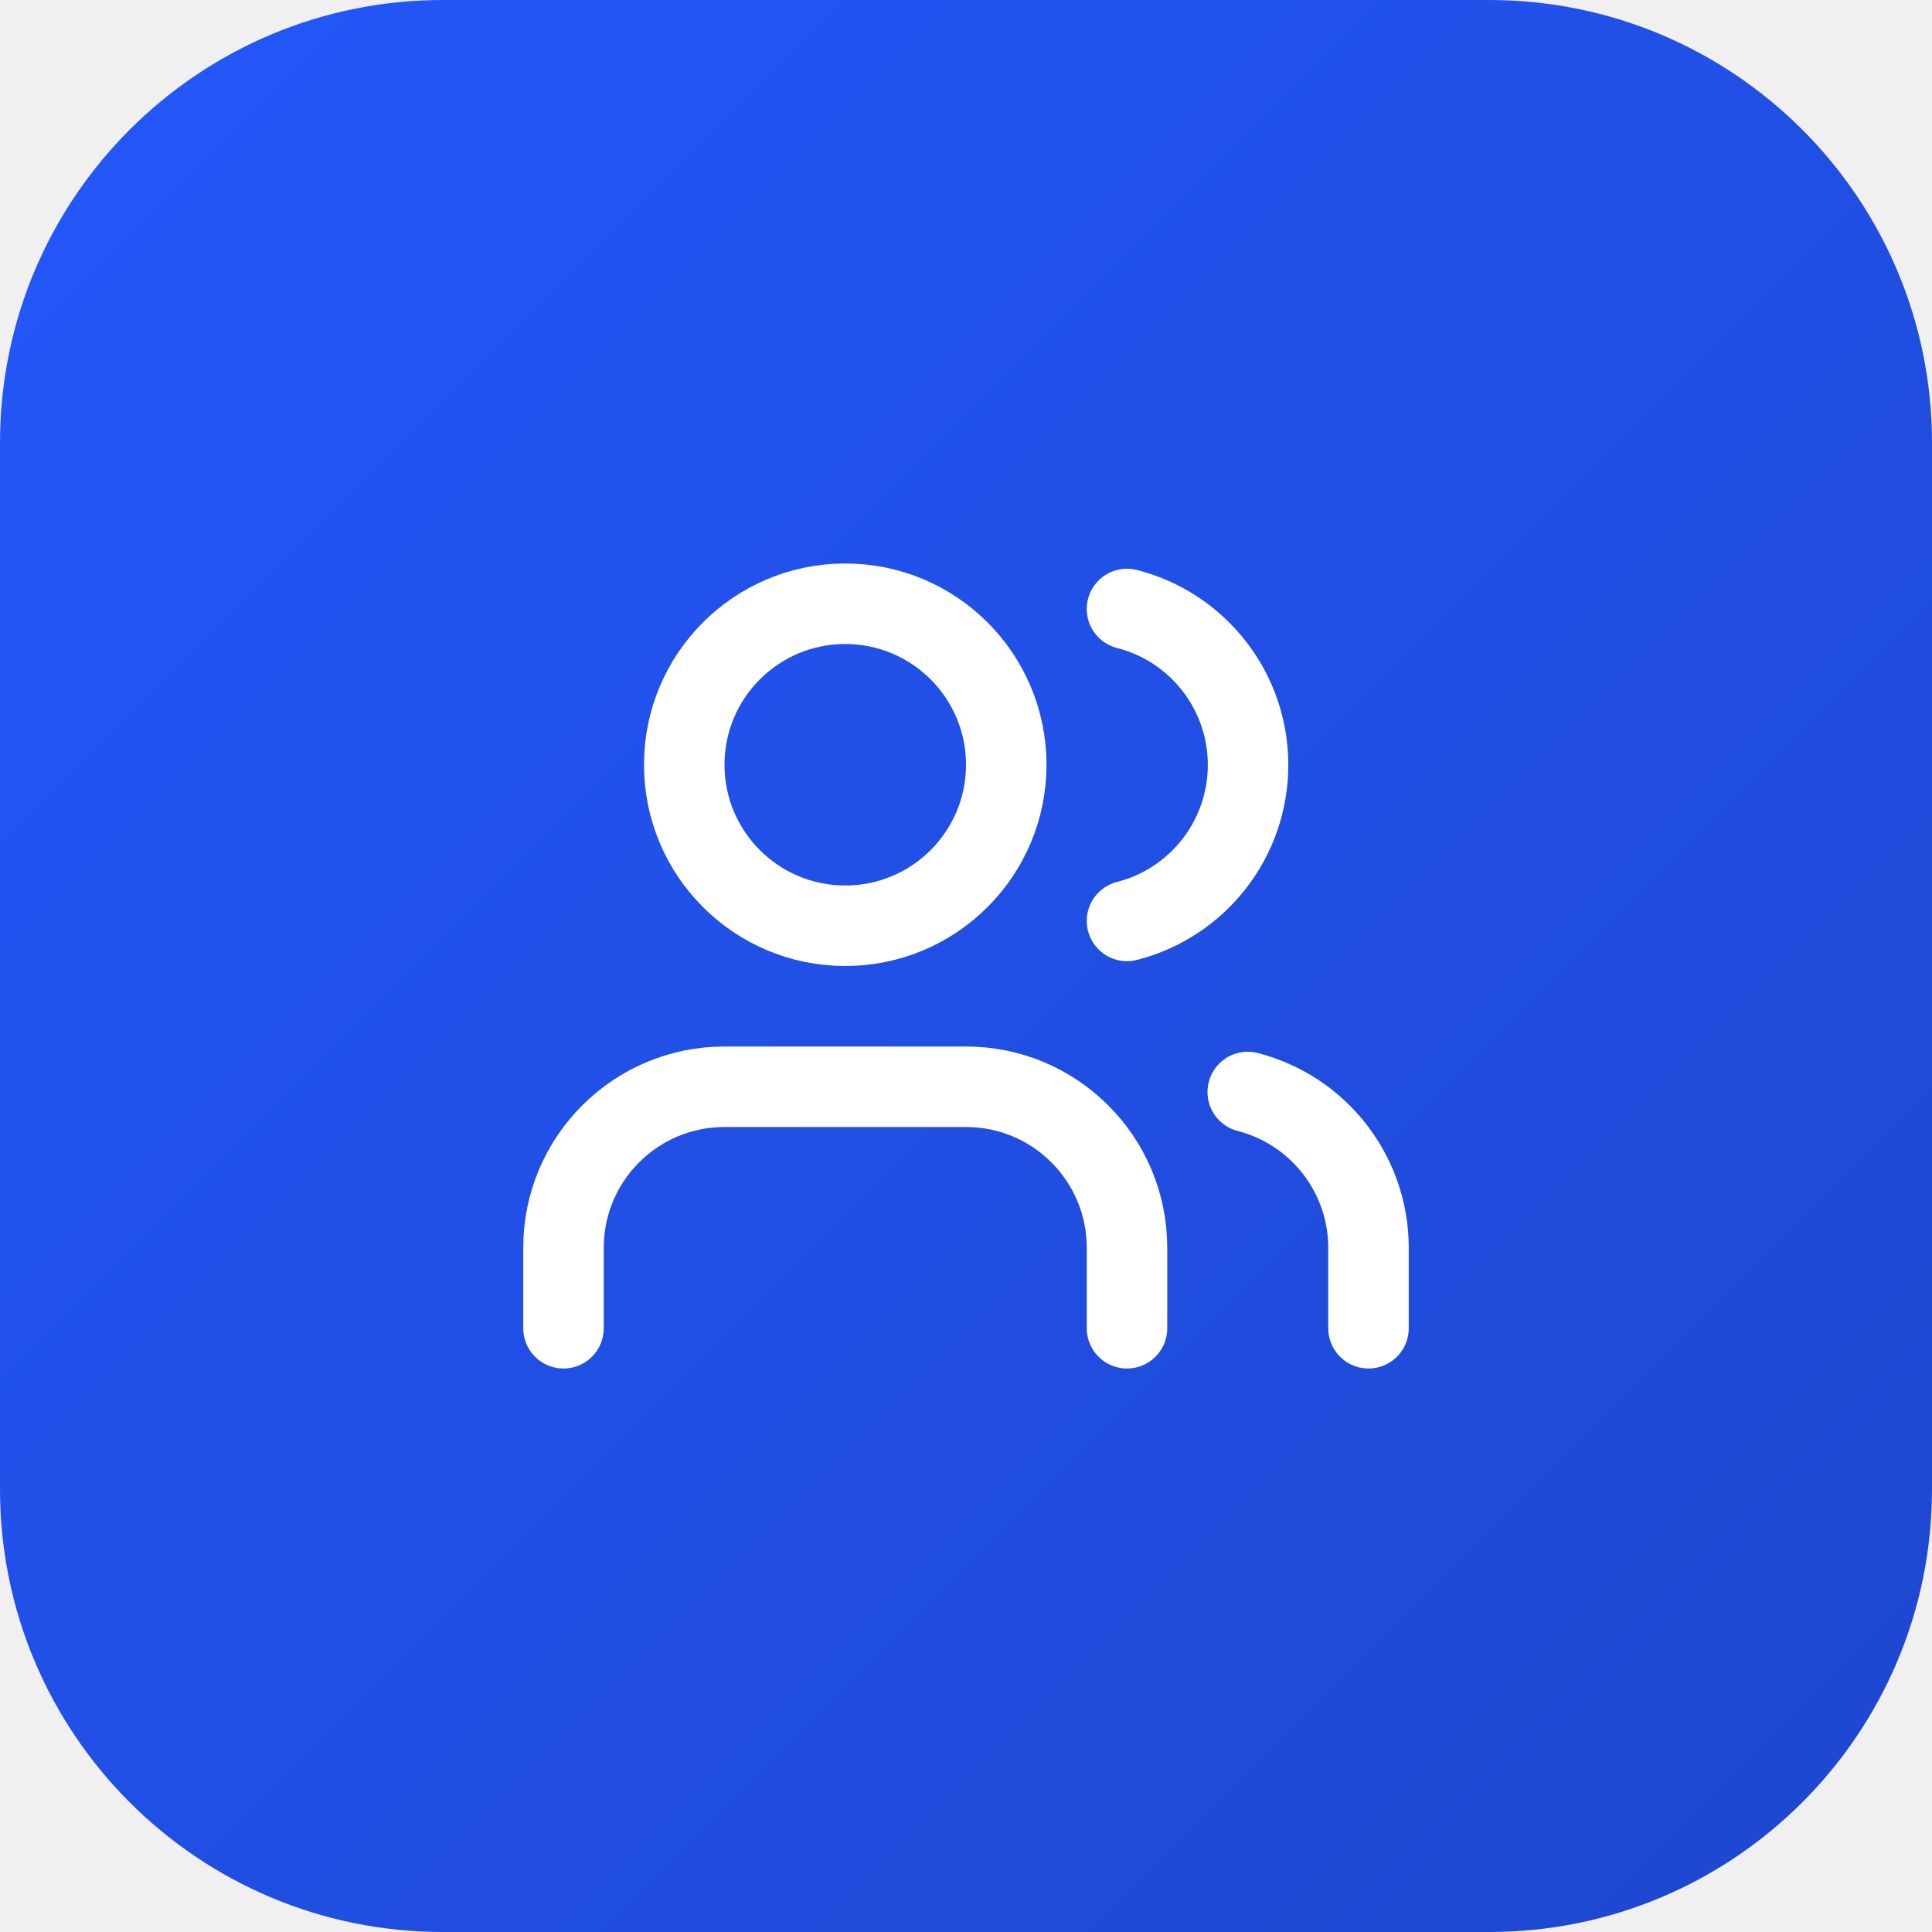
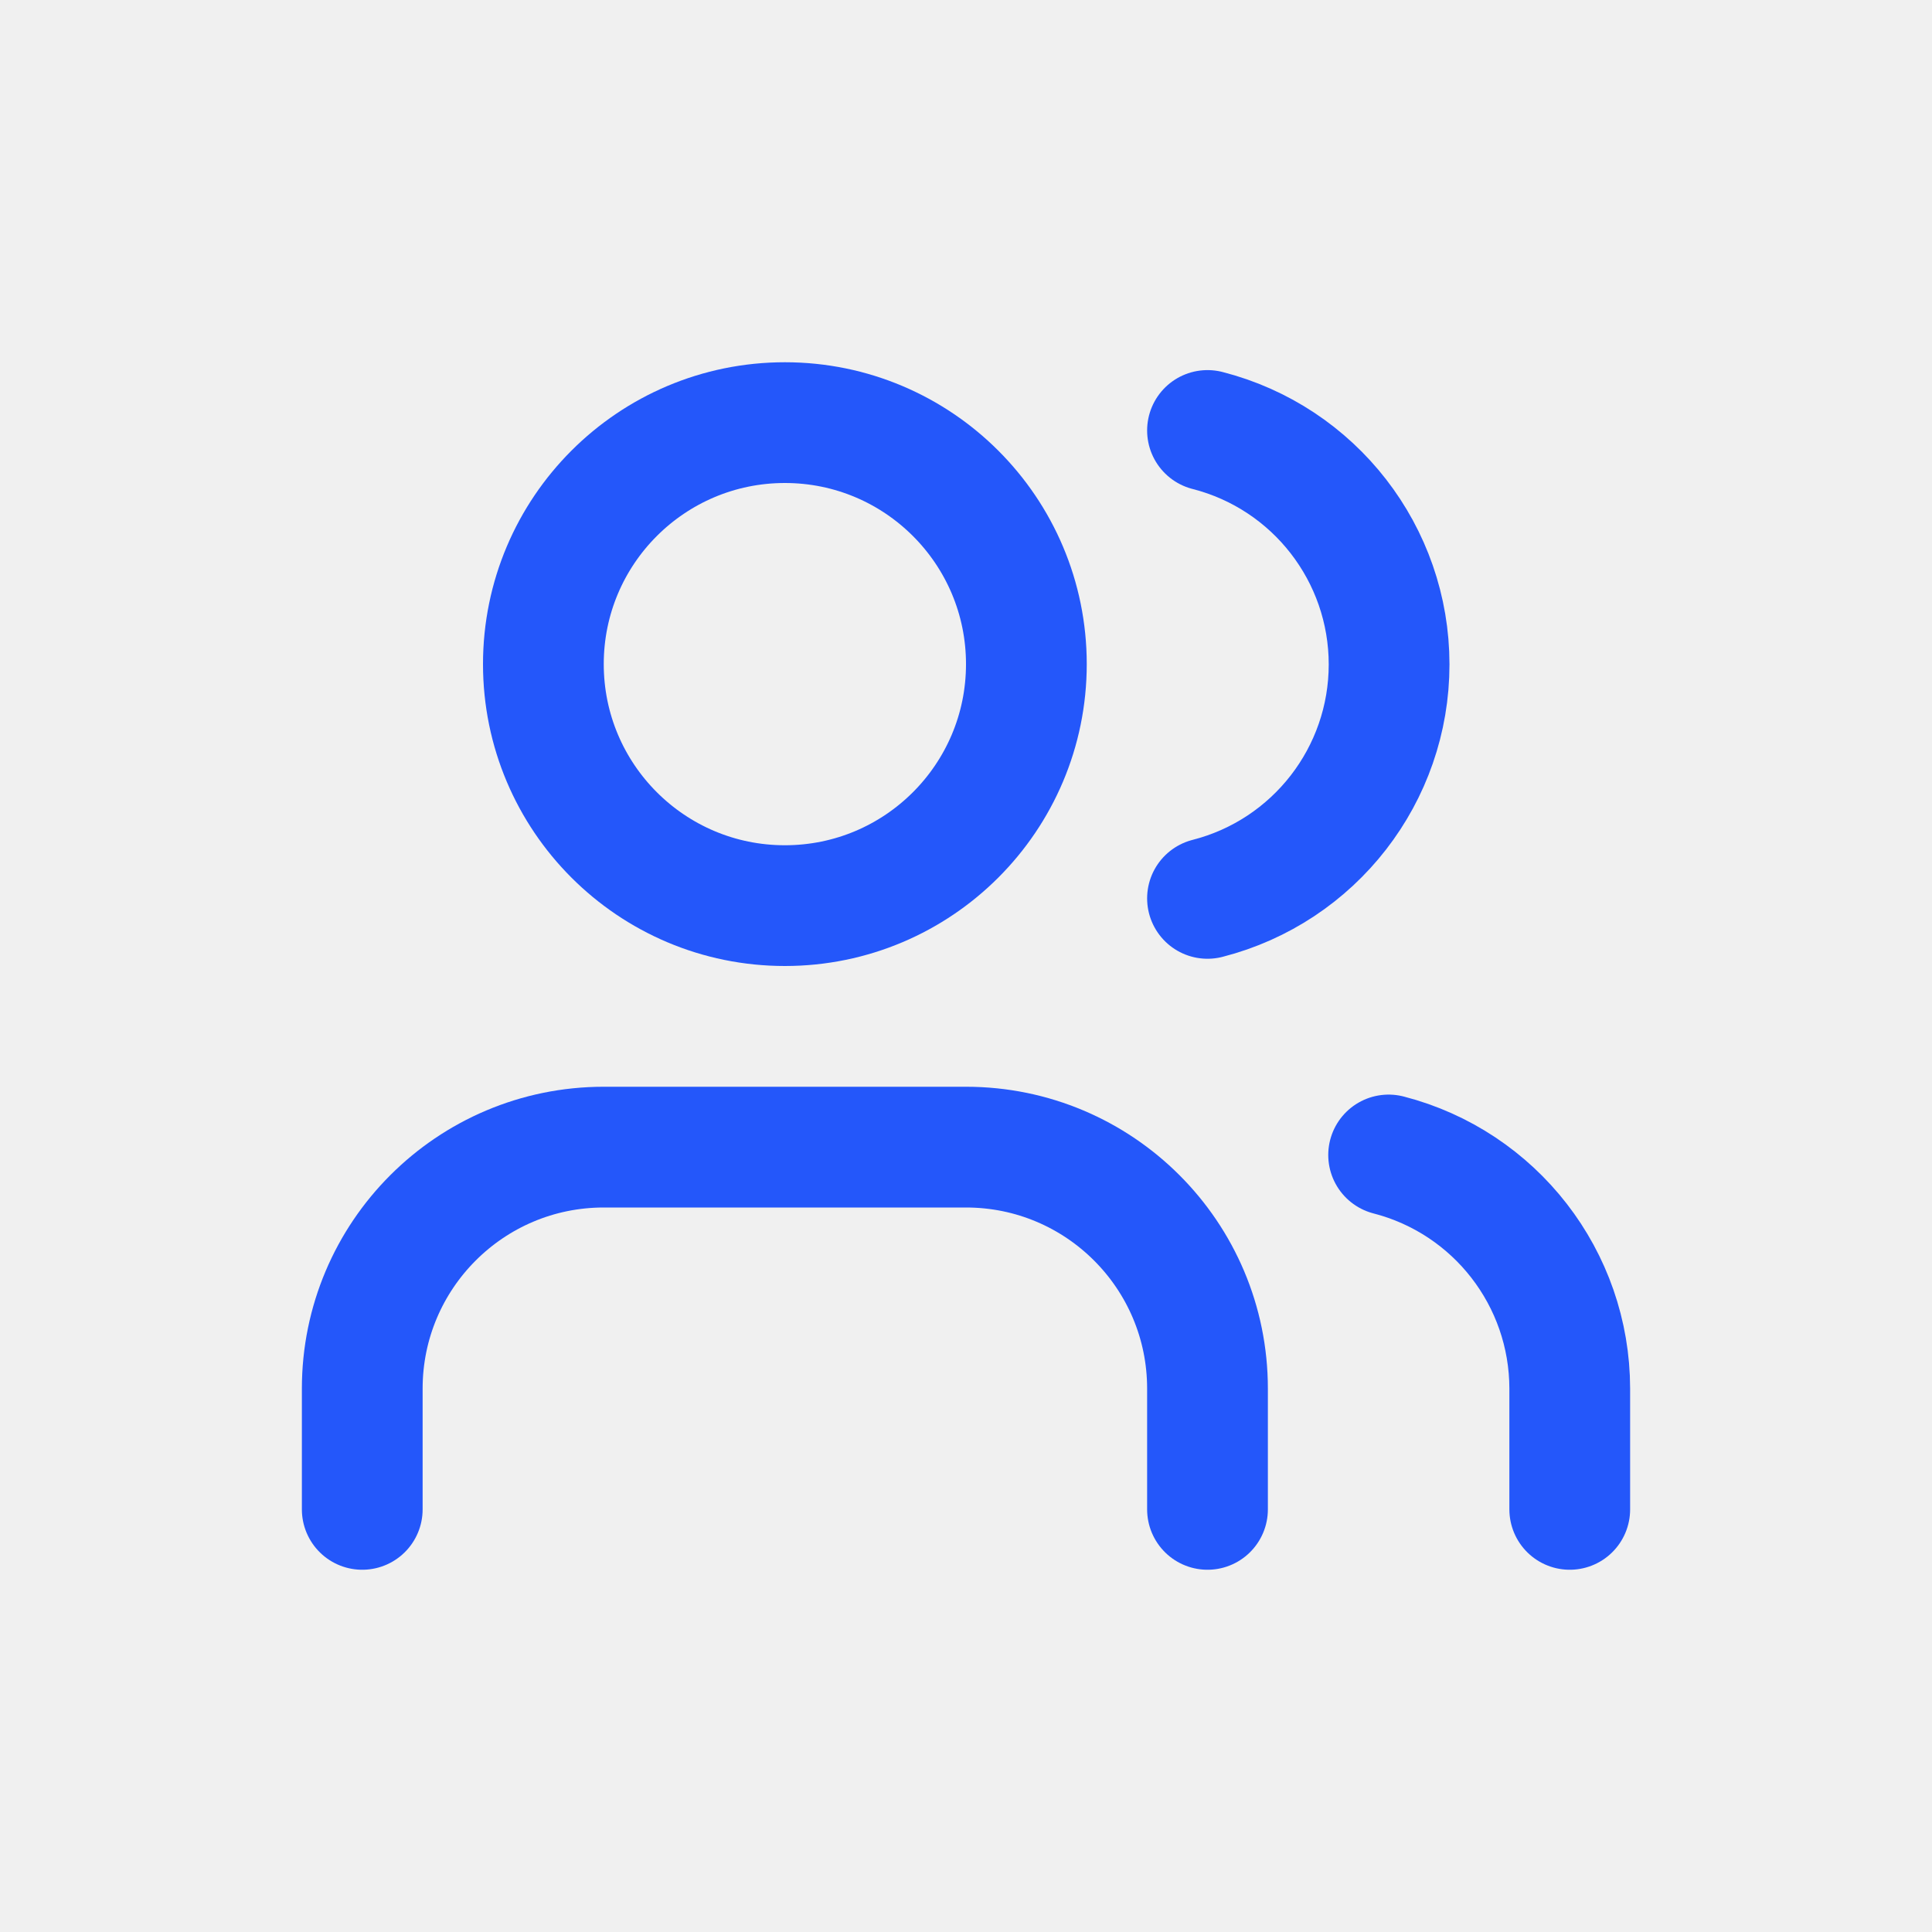
<svg xmlns="http://www.w3.org/2000/svg" width="96" height="96" viewBox="0 0 96 96" fill="none">
-   <defs>
-     <linearGradient id="huddle" x1="0" y1="0" x2="96" y2="96" gradientUnits="userSpaceOnUse">
-       <stop stop-color="#2457FA" />
-       <stop offset="1" stop-color="#1D47CF" />
-     </linearGradient>
-   </defs>
-   <rect width="96" height="96" rx="22" fill="url(#huddle)" />
-   <g transform="translate(24 24) scale(2)" stroke="white" stroke-width="2" stroke-linecap="round" stroke-linejoin="round" fill="none">
+   <g transform="translate(12 12) scale(3)" stroke="#2457FA" stroke-width="2" stroke-linecap="round" stroke-linejoin="round" fill="none">
    <path d="M16 21v-2a4 4 0 0 0-4-4H6a4 4 0 0 0-4 4v2" />
    <circle cx="9" cy="7" r="4" />
    <path d="M22 21v-2a4 4 0 0 0-3-3.87M16 3.13a4 4 0 0 1 0 7.75" />
  </g>
</svg>
